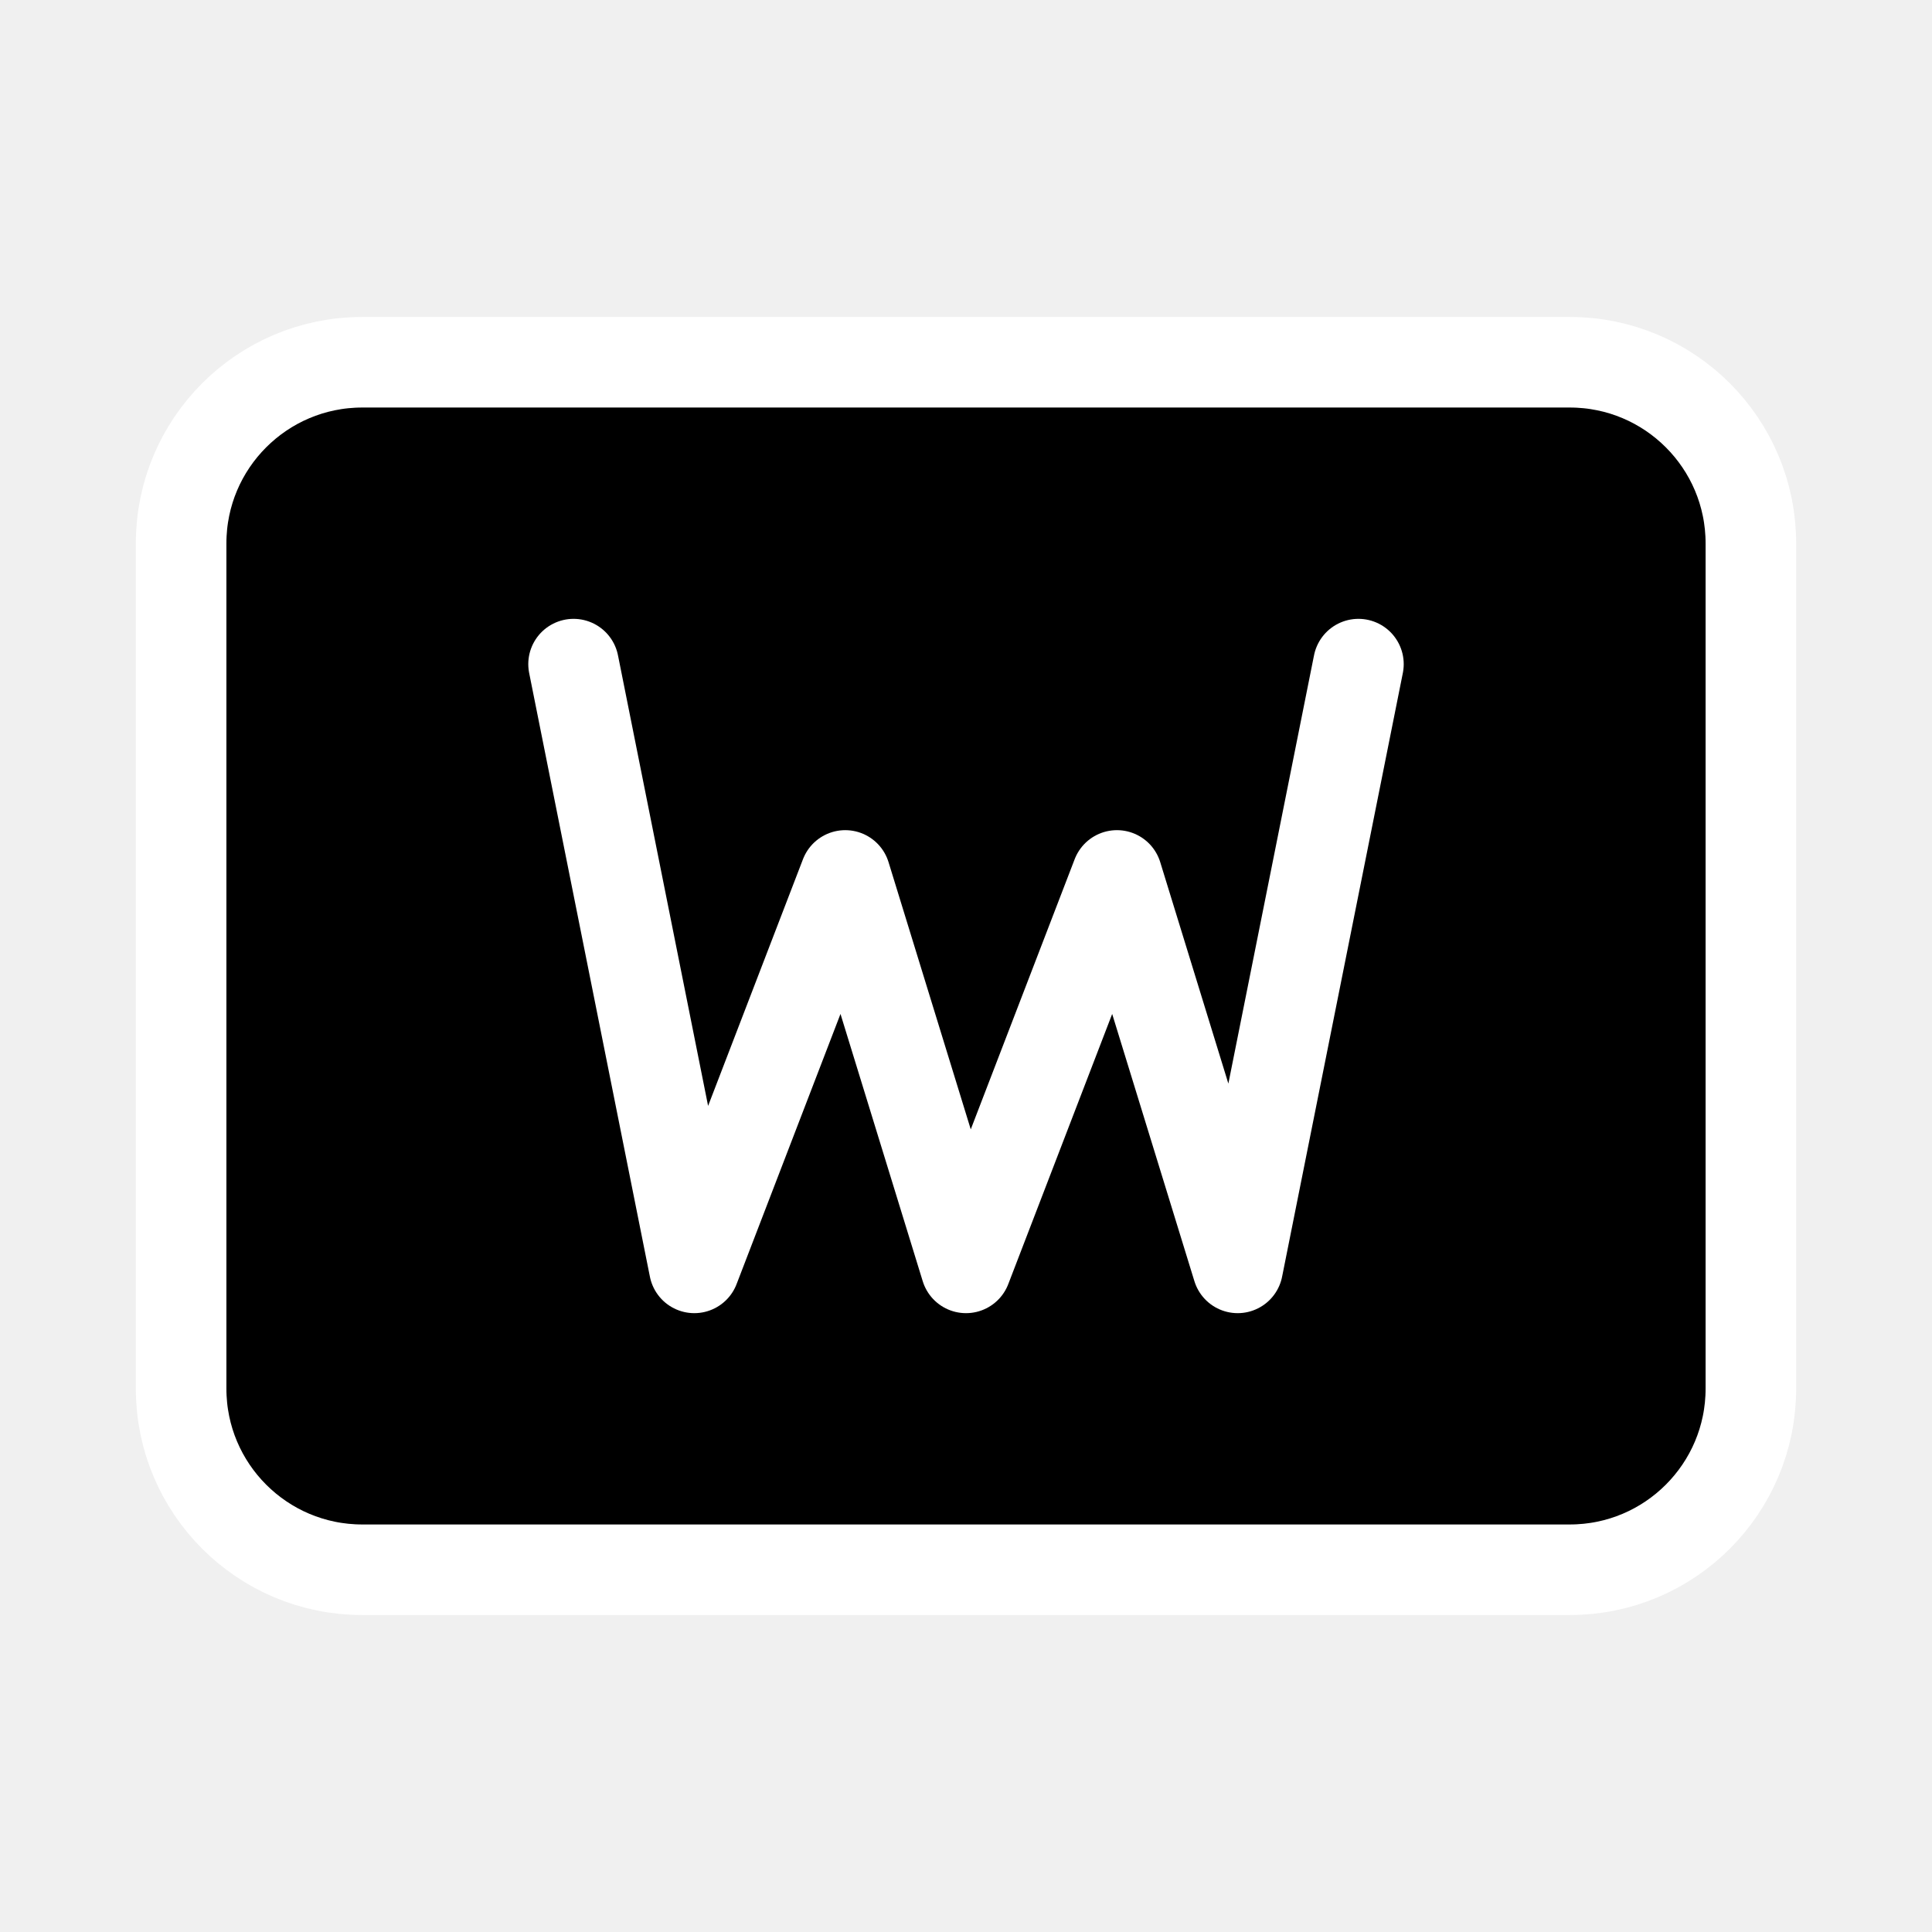
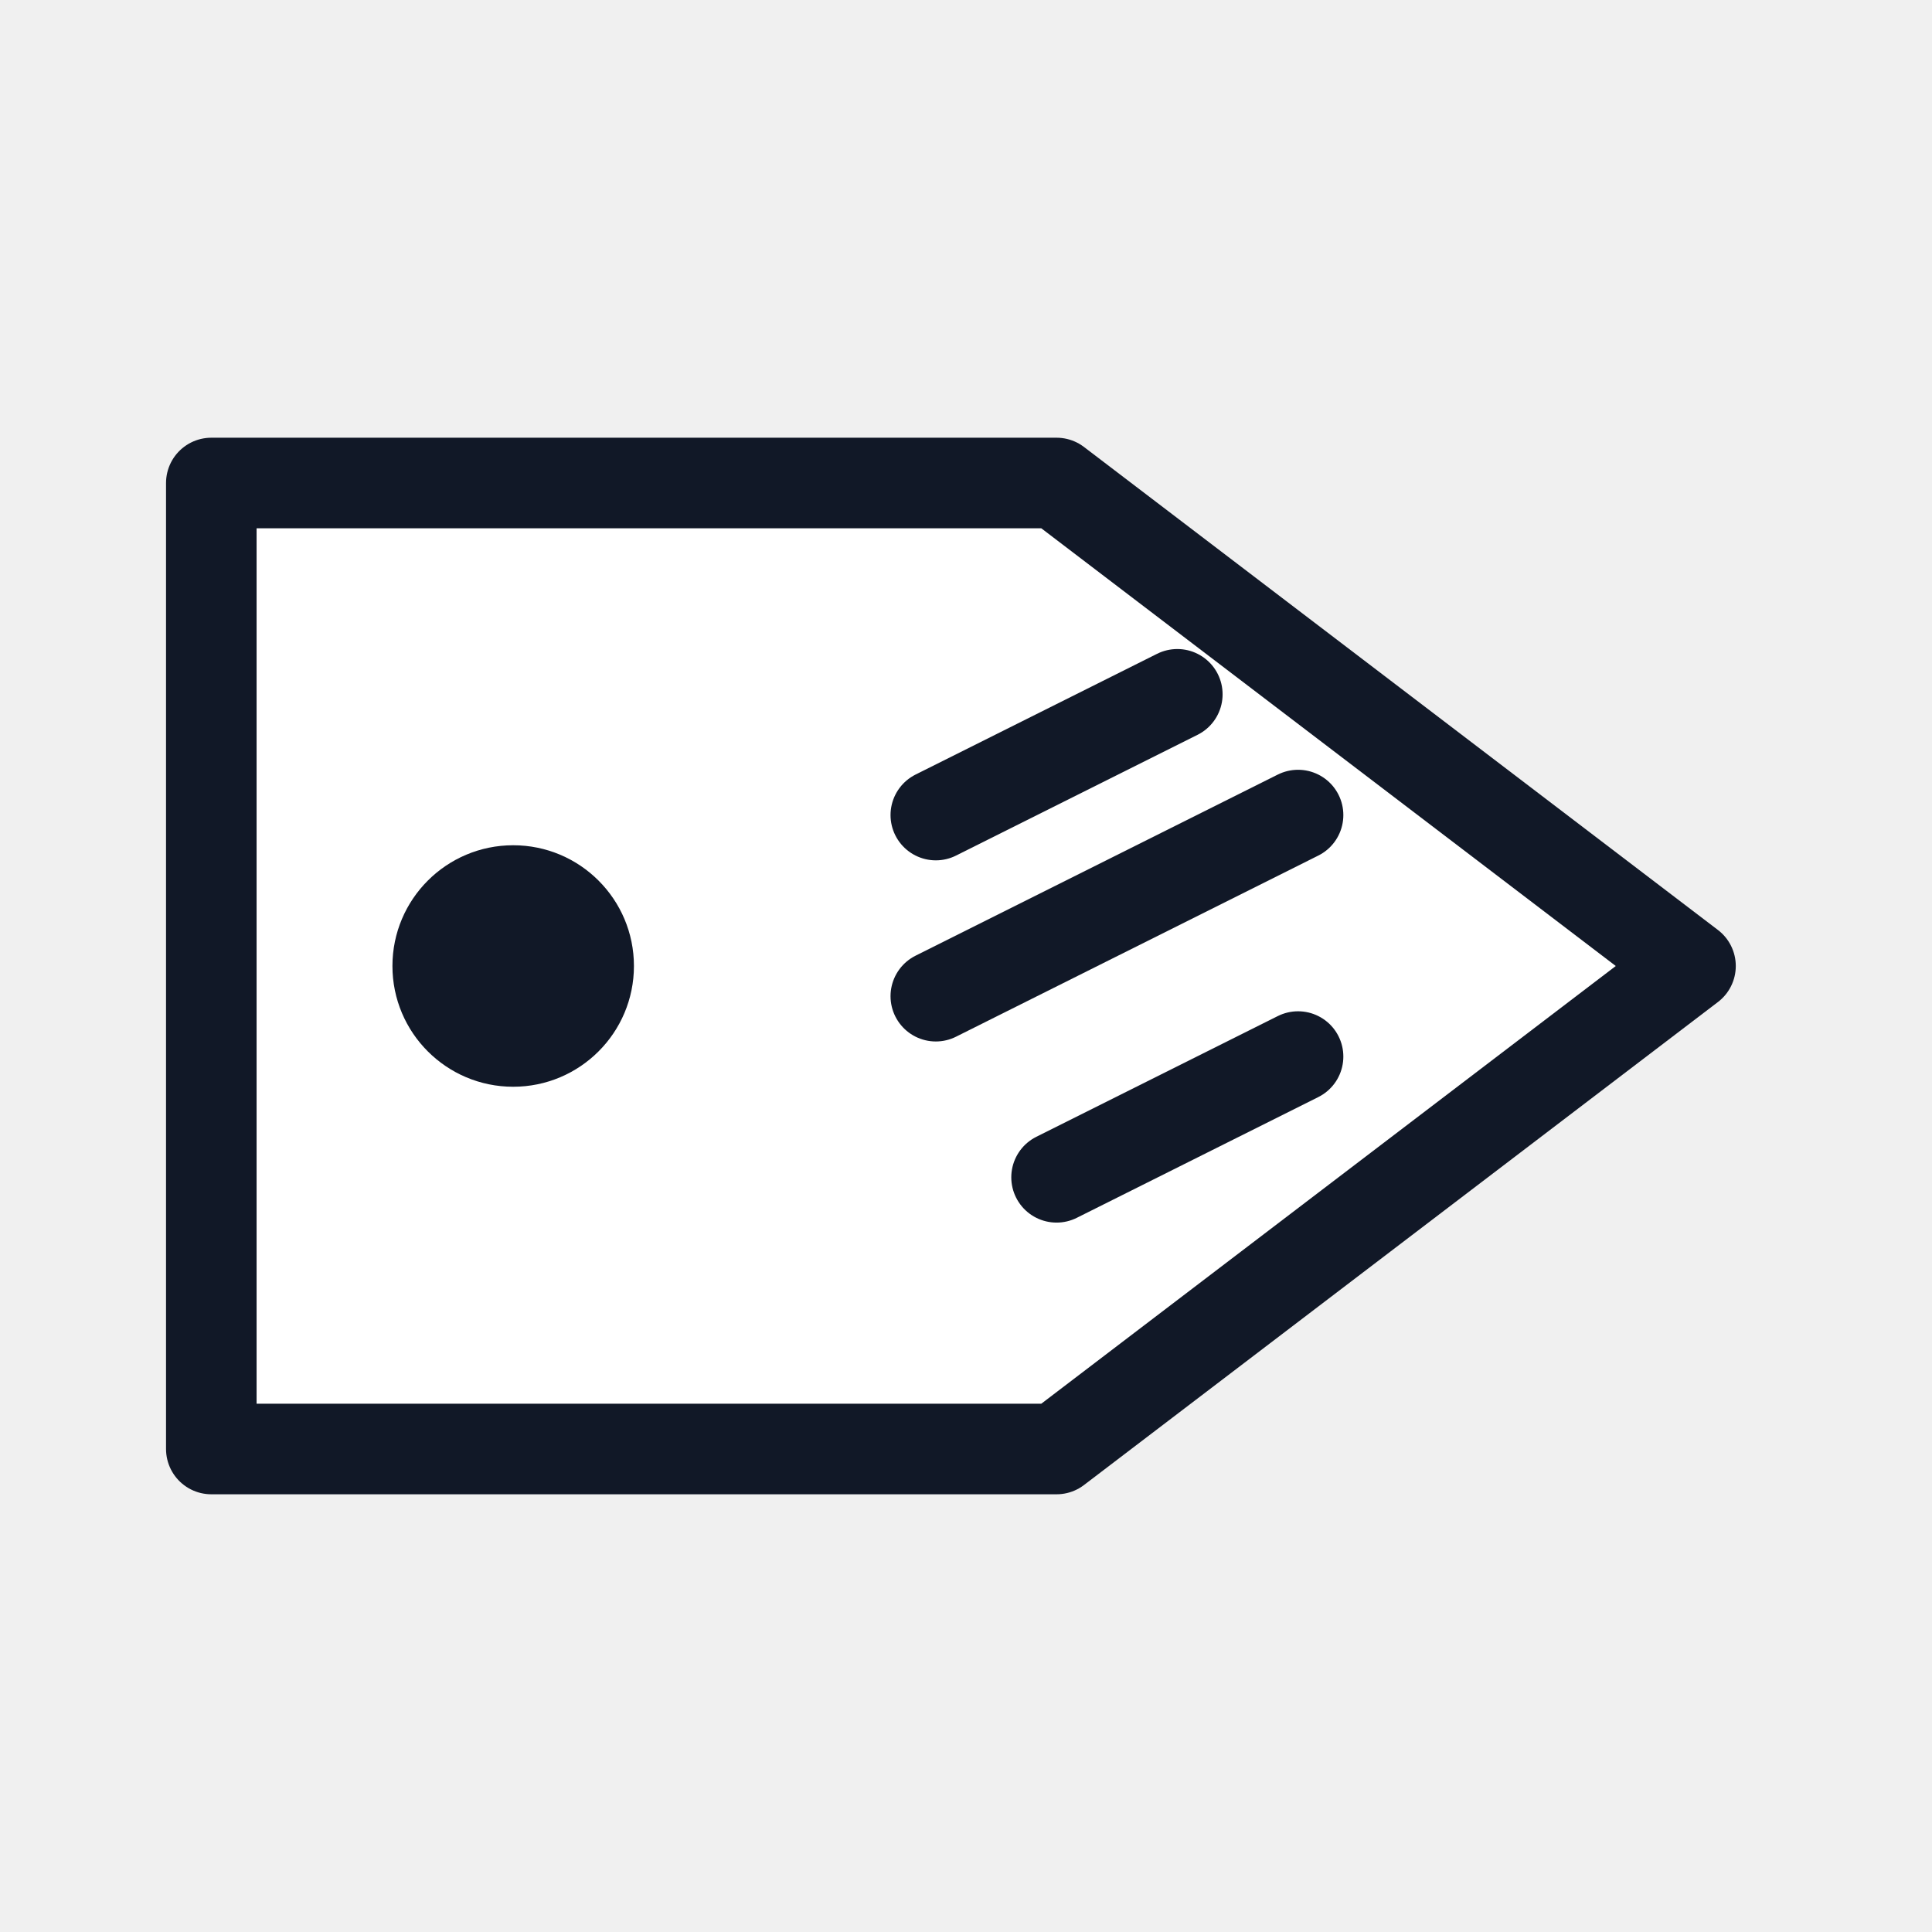
- <svg xmlns="http://www.w3.org/2000/svg" viewBox="0 0 64 64" role="img" aria-label="STIX TLP WHITE Marking" focusable="false" fill="none" stroke-width="3" stroke-linecap="round" stroke-linejoin="round">
-   <rect x="6" y="12" width="52" height="40" rx="6" fill="#000000" stroke="#FFFFFF" />
-   <g stroke="#FFFFFF">
-     <path d="M19 22 23 42 28 29 32 42 37 29 41 42 45 22" />
+ <svg xmlns="http://www.w3.org/2000/svg" viewBox="0 0 64 64" role="img" aria-label="STIX TLP WHITE Compatibility Marking" focusable="false" fill="none" stroke-width="3" stroke-linecap="round" stroke-linejoin="round">
+   <path d="M7 16h28l21 16-21 16H7z" fill="#FFFFFF" stroke="#111827" />
+   <circle cx="17" cy="32" r="4" fill="#111827" stroke="none" />
+   <g fill="none" stroke="#111827" stroke-width="3" stroke-linecap="round" stroke-linejoin="round">
+     <path d="m31 27 8-4M31 33l12-6M35 39l8-4" />
  </g>
</svg>
